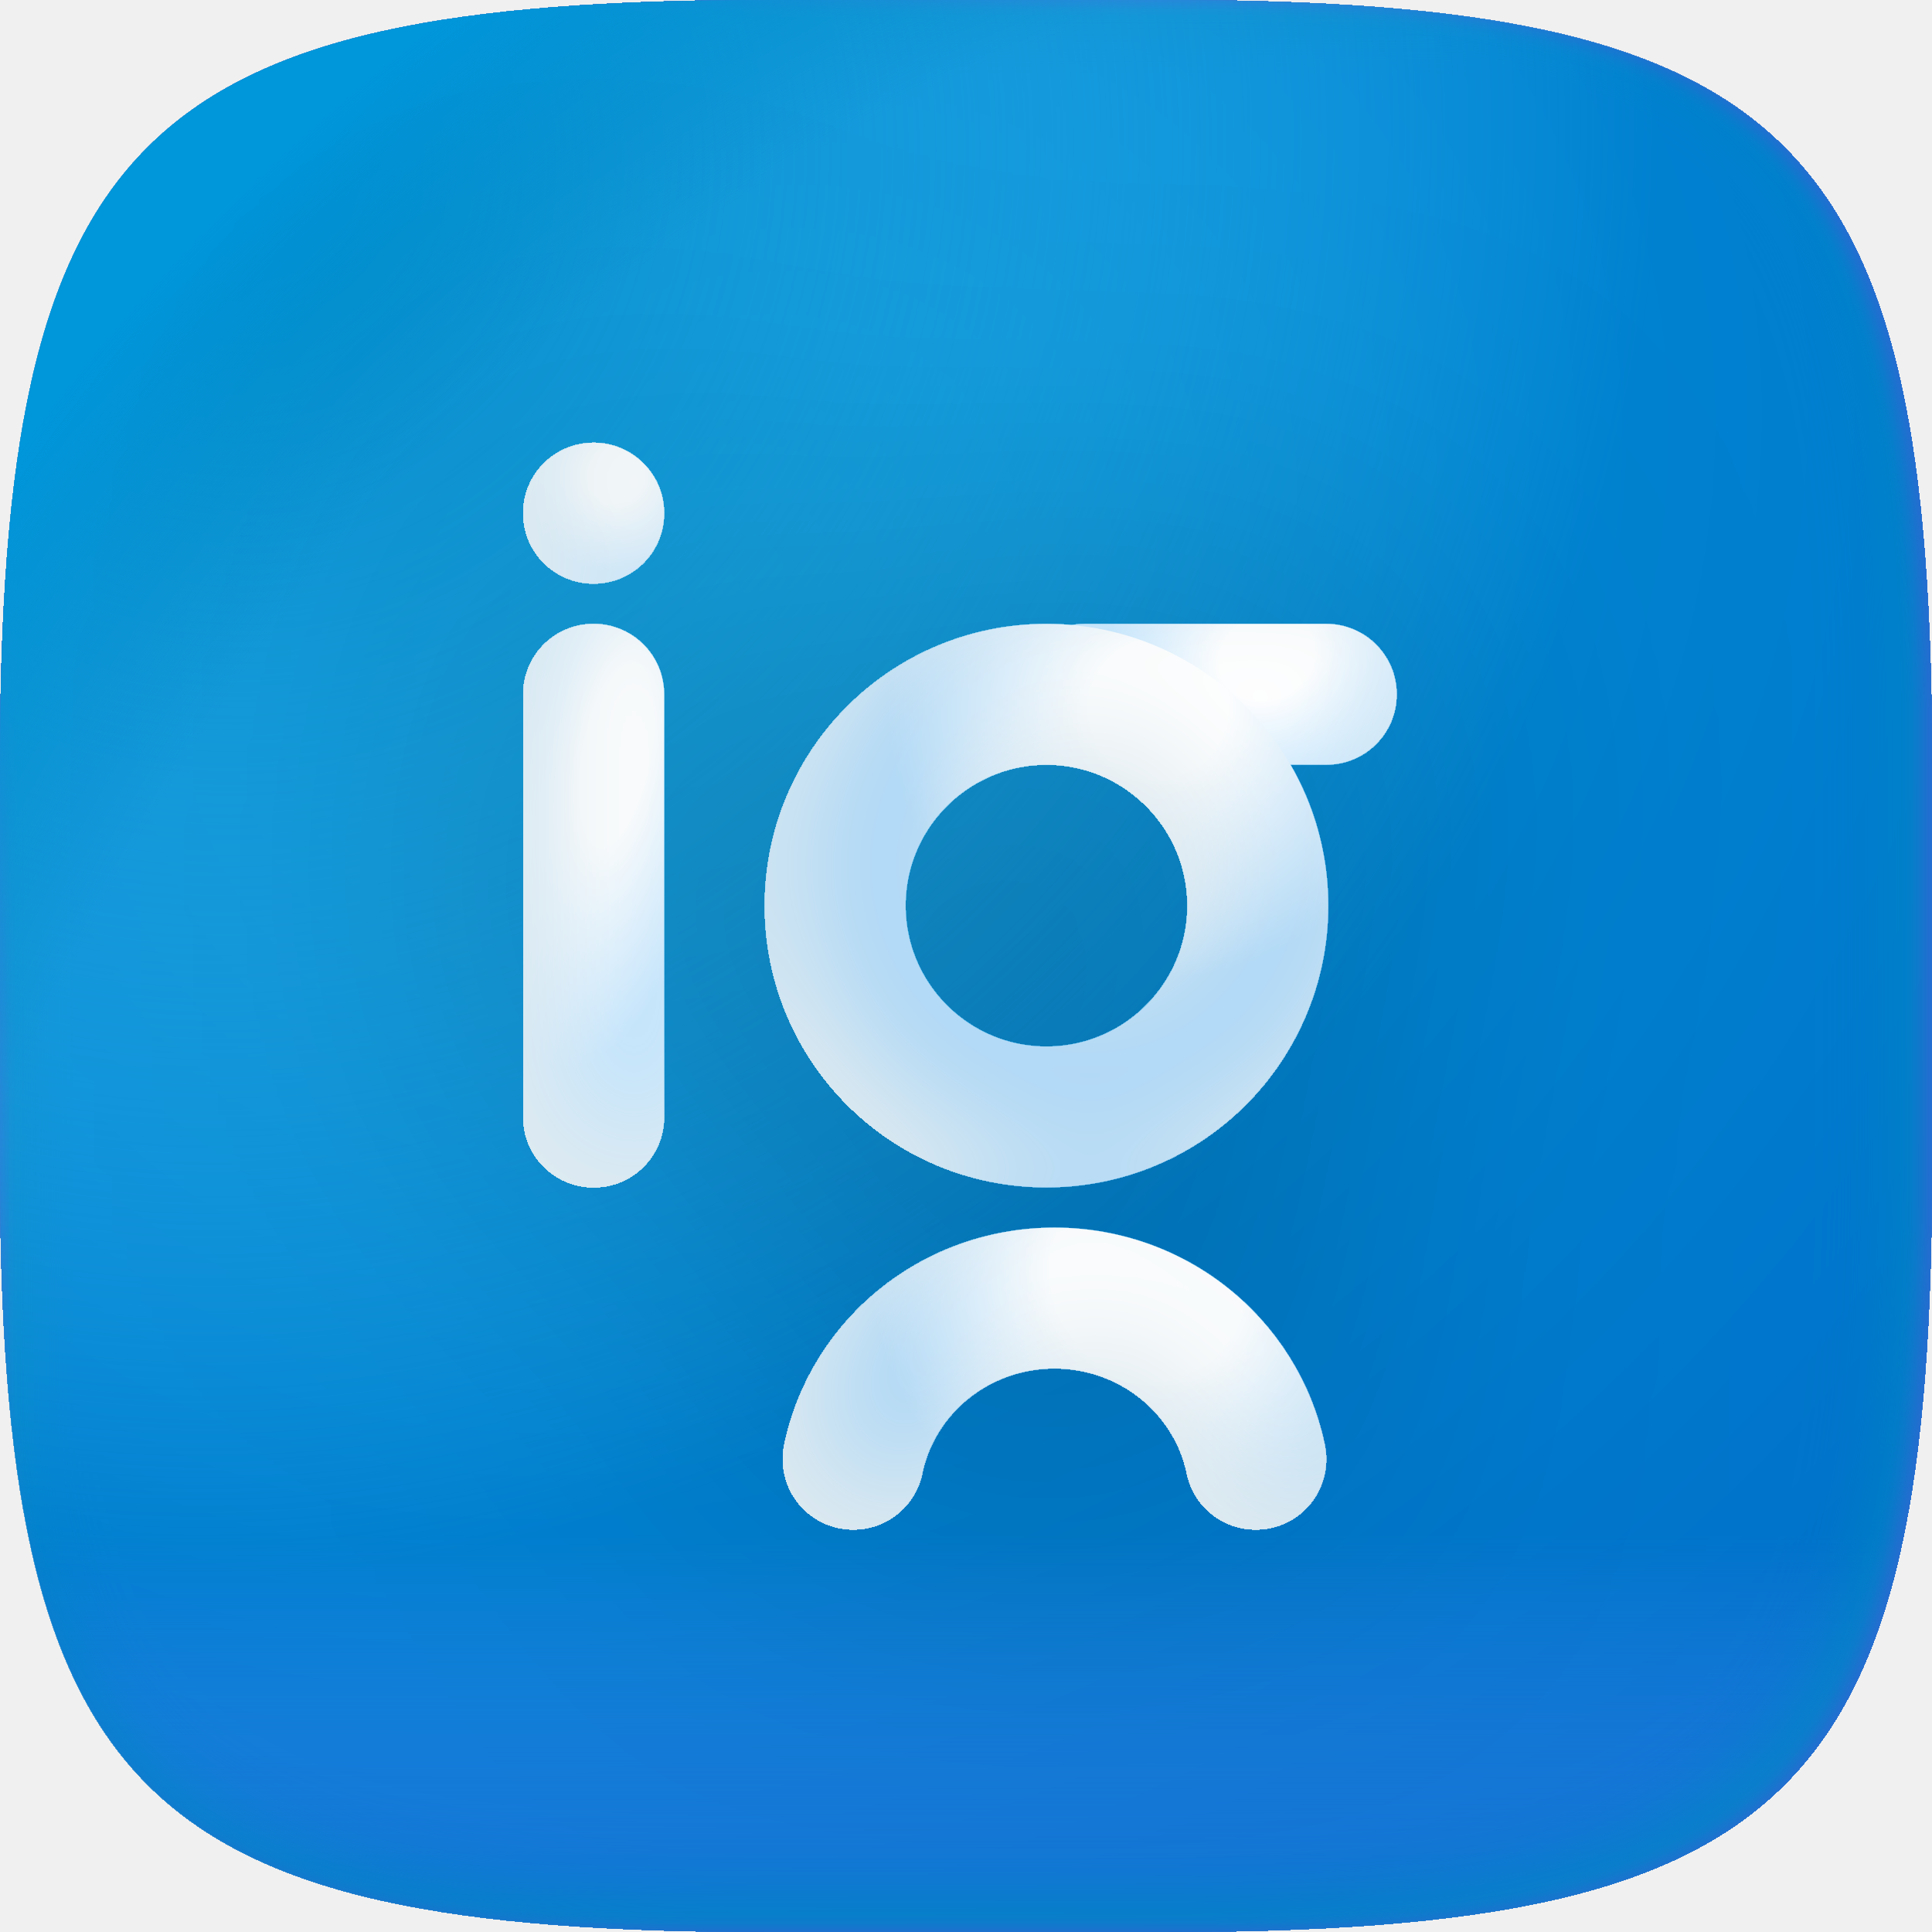
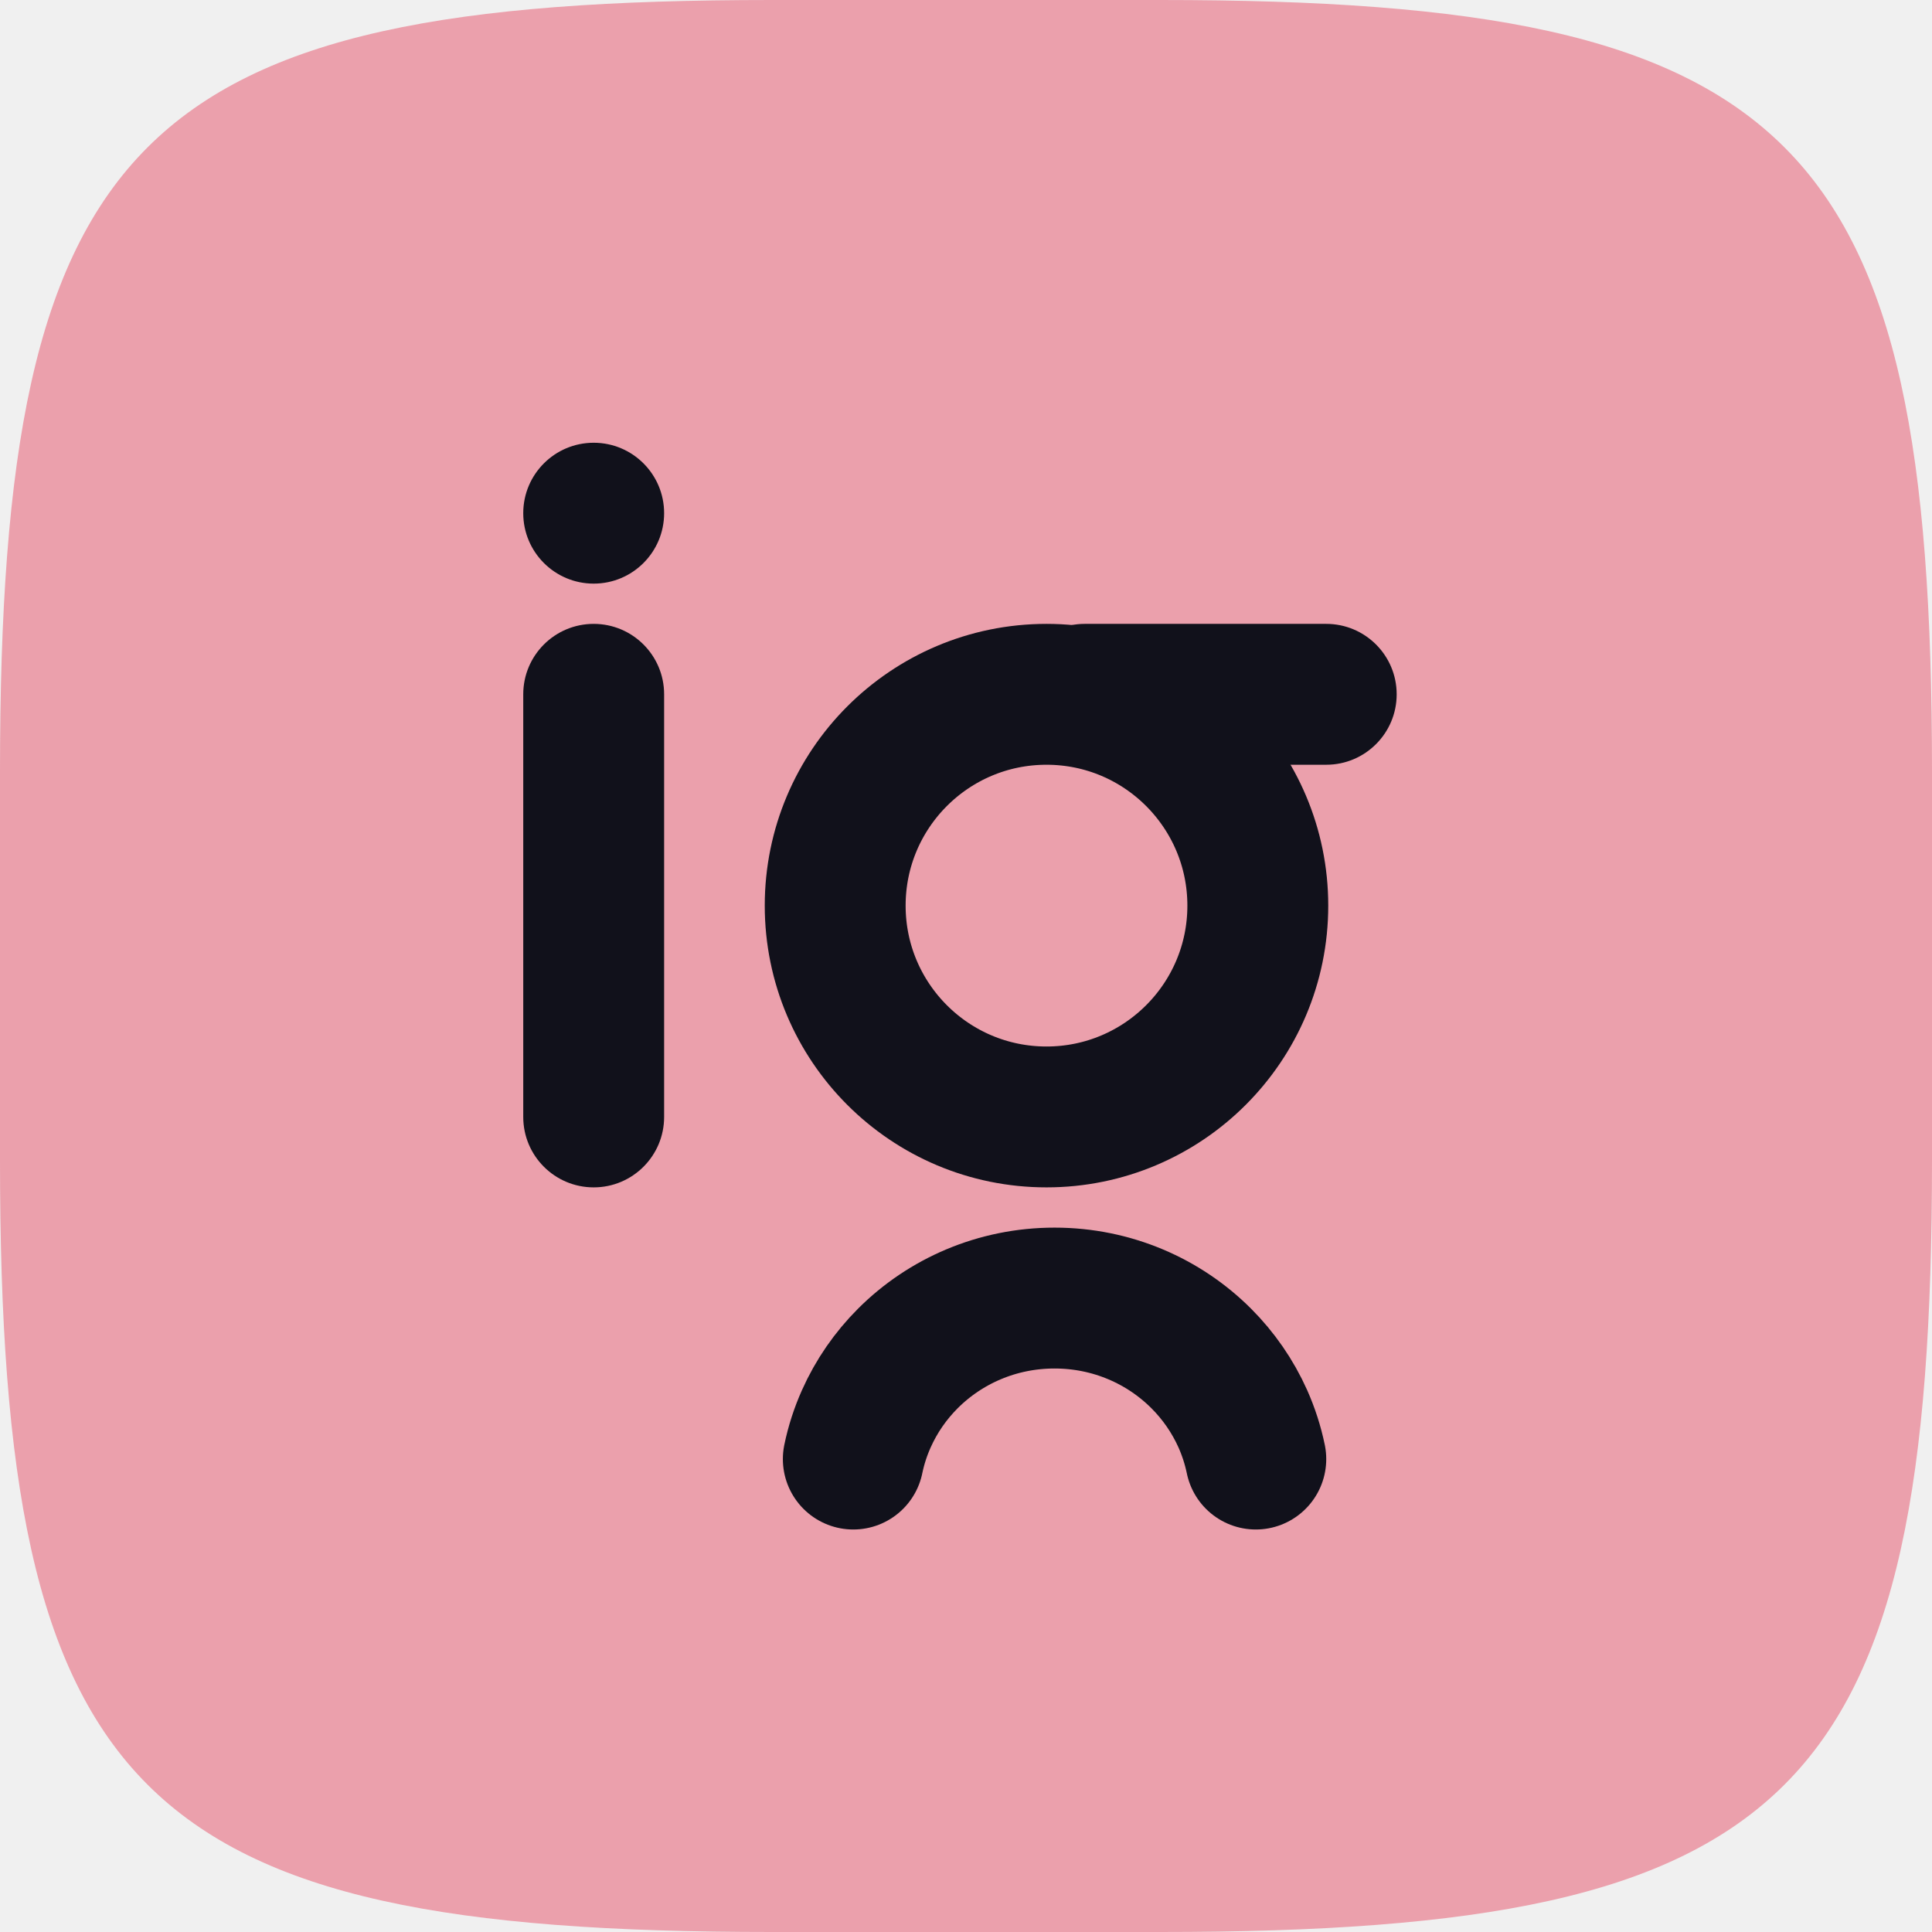
- <svg xmlns="http://www.w3.org/2000/svg" width="48" height="48" viewBox="0 0 48 48" fill="none">
-   <g clip-path="url(#clip0_811_624)">
-     <g filter="url(#filter0_ii_811_624)">
-       <path d="M0 19.162C0 3.382 3.382 0 19.162 0H28.838C44.618 0 48 3.382 48 19.162V28.838C48 44.618 44.618 48 28.838 48H19.162C3.382 48 0 44.618 0 28.838V19.162Z" fill="url(#paint0_radial_811_624)" />
-       <path d="M0 19.162C0 3.382 3.382 0 19.162 0H28.838C44.618 0 48 3.382 48 19.162V28.838C48 44.618 44.618 48 28.838 48H19.162C3.382 48 0 44.618 0 28.838V19.162Z" fill="url(#paint1_linear_811_624)" />
+ <svg xmlns="http://www.w3.org/2000/svg" width="48" height="48" viewBox="0 0 48 48" fill="none" version="1.1" id="svg31">
+   <g clip-path="url(#clip0_811_624)" id="g7">
+     <g id="g2">
+       <path d="M 0,19.162 C 0,3.382 3.382,0 19.162,0 h 9.677 C 44.618,0 48,3.382 48,19.162 v 9.677 C 48,44.618 44.618,48 28.838,48 H 19.162 C 3.382,48 0,44.618 0,28.838 Z" id="path1" fill="#eba0ac" />
    </g>
-     <path d="M0 19.162C0 3.382 3.382 0 19.162 0H28.838C44.618 0 48 3.382 48 19.162V28.838C48 44.618 44.618 48 28.838 48H19.162C3.382 48 0 44.618 0 28.838V19.162Z" fill="url(#paint2_radial_811_624)" />
-     <path d="M0 19.162C0 3.382 3.382 0 19.162 0H28.838C44.618 0 48 3.382 48 19.162V28.838C48 44.618 44.618 48 28.838 48H19.162C3.382 48 0 44.618 0 28.838V19.162Z" fill="url(#paint3_radial_811_624)" />
-     <g filter="url(#filter1_di_811_624)">
-       <path d="M21.2 36.25C21.272 35.902 21.381 35.568 21.523 35.25C21.773 34.689 22.125 34.181 22.556 33.75C23.482 32.824 24.773 32.25 26.2 32.25C27.627 32.25 28.918 32.824 29.844 33.75C30.275 34.181 30.627 34.689 30.878 35.25C31.019 35.568 31.128 35.902 31.2 36.25" stroke="url(#paint4_radial_811_624)" stroke-width="3.5" stroke-linecap="round" stroke-linejoin="round" />
-       <rect x="25.2" y="15.5" width="9.5" height="3.5" rx="1.75" fill="url(#paint5_radial_811_624)" />
-       <circle cx="26" cy="22.5" r="5.25" stroke="url(#paint6_radial_811_624)" stroke-width="3.5" />
-       <rect x="13" y="15.5" width="3.5" height="14" rx="1.75" fill="url(#paint7_radial_811_624)" />
-       <circle cx="14.75" cy="12.75" r="1.75" fill="url(#paint8_radial_811_624)" />
+     <g id="g6">
+       <path d="M21.2 36.25C21.272 35.902 21.381 35.568 21.523 35.25C21.773 34.689 22.125 34.181 22.556 33.75C23.482 32.824 24.773 32.25 26.2 32.25C27.627 32.25 28.918 32.824 29.844 33.75C30.275 34.181 30.627 34.689 30.878 35.25C31.019 35.568 31.128 35.902 31.2 36.25" stroke="#11111b" stroke-width="3.5" stroke-linecap="round" stroke-linejoin="round" id="path5" />
+       <rect x="25.2" y="15.5" width="9.5" height="3.5" rx="1.75" fill="#11111b" id="rect5" />
+       <circle cx="26" cy="22.5" r="5.25" stroke="#11111b" stroke-width="3.5" id="circle5" />
+       <rect x="13" y="15.5" width="3.5" height="14" rx="1.75" fill="#11111b" id="rect6" />
+       <circle fill="#11111b" id="circle6" r="1.75" cy="12.75" cx="14.75" />
    </g>
  </g>
-   <defs>
+   <defs id="defs31">
    <filter id="filter0_ii_811_624" x="-0.5" y="-0.5" width="48.5" height="48.5" filterUnits="userSpaceOnUse" color-interpolation-filters="sRGB">
-       <feFlood flood-opacity="0" result="BackgroundImageFix" />
-       <feBlend mode="normal" in="SourceGraphic" in2="BackgroundImageFix" result="shape" />
-       <feColorMatrix in="SourceAlpha" type="matrix" values="0 0 0 0 0 0 0 0 0 0 0 0 0 0 0 0 0 0 127 0" result="hardAlpha" />
-       <feOffset dx="-0.5" dy="-0.5" />
-       <feGaussianBlur stdDeviation="1" />
-       <feComposite in2="hardAlpha" operator="arithmetic" k2="-1" k3="1" />
-       <feColorMatrix type="matrix" values="0 0 0 0 0 0 0 0 0 0.529 0 0 0 0 0.769 0 0 0 1 0" />
-       <feBlend mode="normal" in2="shape" result="effect1_innerShadow_811_624" />
-       <feColorMatrix in="SourceAlpha" type="matrix" values="0 0 0 0 0 0 0 0 0 0 0 0 0 0 0 0 0 0 127 0" result="hardAlpha" />
-       <feOffset dx="-0.25" />
-       <feGaussianBlur stdDeviation="0.25" />
-       <feComposite in2="hardAlpha" operator="arithmetic" k2="-1" k3="1" />
-       <feColorMatrix type="matrix" values="0 0 0 0 0.165 0 0 0 0 0.412 0 0 0 0 0.824 0 0 0 1 0" />
-       <feBlend mode="normal" in2="effect1_innerShadow_811_624" result="effect2_innerShadow_811_624" />
+       <feFlood flood-opacity="0" result="BackgroundImageFix" id="feFlood7" />
+       <feBlend mode="normal" in="SourceGraphic" in2="BackgroundImageFix" result="shape" id="feBlend7" />
+       <feColorMatrix in="SourceAlpha" type="matrix" values="0 0 0 0 0 0 0 0 0 0 0 0 0 0 0 0 0 0 127 0" result="hardAlpha" id="feColorMatrix7" />
+       <feOffset dx="-0.5" dy="-0.5" id="feOffset7" />
+       <feGaussianBlur stdDeviation="1" id="feGaussianBlur7" />
+       <feComposite in2="hardAlpha" operator="arithmetic" k2="-1" k3="1" id="feComposite7" />
+       <feColorMatrix type="matrix" values="0 0 0 0 0 0 0 0 0 0.529 0 0 0 0 0.769 0 0 0 1 0" id="feColorMatrix8" />
+       <feBlend mode="normal" in2="shape" result="effect1_innerShadow_811_624" id="feBlend8" />
+       <feColorMatrix in="SourceAlpha" type="matrix" values="0 0 0 0 0 0 0 0 0 0 0 0 0 0 0 0 0 0 127 0" result="hardAlpha" id="feColorMatrix9" />
+       <feOffset dx="-0.25" id="feOffset9" />
+       <feGaussianBlur stdDeviation="0.25" id="feGaussianBlur9" />
+       <feComposite in2="hardAlpha" operator="arithmetic" k2="-1" k3="1" id="feComposite9" />
+       <feColorMatrix type="matrix" values="0 0 0 0 0.165 0 0 0 0 0.412 0 0 0 0 0.824 0 0 0 1 0" id="feColorMatrix10" />
+       <feBlend mode="normal" in2="effect1_innerShadow_811_624" result="effect2_innerShadow_811_624" id="feBlend10" />
    </filter>
    <filter id="filter1_di_811_624" x="-7" y="-9" width="61.7" height="67" filterUnits="userSpaceOnUse" color-interpolation-filters="sRGB">
-       <feFlood flood-opacity="0" result="BackgroundImageFix" />
-       <feColorMatrix in="SourceAlpha" type="matrix" values="0 0 0 0 0 0 0 0 0 0 0 0 0 0 0 0 0 0 127 0" result="hardAlpha" />
-       <feOffset />
-       <feGaussianBlur stdDeviation="10" />
-       <feComposite in2="hardAlpha" operator="out" />
-       <feColorMatrix type="matrix" values="0 0 0 0 0 0 0 0 0 0 0 0 0 0 0 0 0 0 0.3 0" />
-       <feBlend mode="normal" in2="BackgroundImageFix" result="effect1_dropShadow_811_624" />
-       <feBlend mode="normal" in="SourceGraphic" in2="effect1_dropShadow_811_624" result="shape" />
-       <feColorMatrix in="SourceAlpha" type="matrix" values="0 0 0 0 0 0 0 0 0 0 0 0 0 0 0 0 0 0 127 0" result="hardAlpha" />
-       <feOffset dx="1" dy="-1" />
-       <feGaussianBlur stdDeviation="1.5" />
-       <feComposite in2="hardAlpha" operator="arithmetic" k2="-1" k3="1" />
-       <feColorMatrix type="matrix" values="0 0 0 0 0.879 0 0 0 0 0.92 0 0 0 0 0.939 0 0 0 1 0" />
-       <feBlend mode="normal" in2="shape" result="effect2_innerShadow_811_624" />
+       <feFlood flood-opacity="0" result="BackgroundImageFix" id="feFlood10" />
+       <feColorMatrix in="SourceAlpha" type="matrix" values="0 0 0 0 0 0 0 0 0 0 0 0 0 0 0 0 0 0 127 0" result="hardAlpha" id="feColorMatrix11" />
+       <feOffset id="feOffset11" />
+       <feGaussianBlur stdDeviation="10" id="feGaussianBlur11" />
+       <feComposite in2="hardAlpha" operator="out" id="feComposite11" />
+       <feColorMatrix type="matrix" values="0 0 0 0 0 0 0 0 0 0 0 0 0 0 0 0 0 0 0.3 0" id="feColorMatrix12" />
+       <feBlend mode="normal" in2="BackgroundImageFix" result="effect1_dropShadow_811_624" id="feBlend12" />
+       <feBlend mode="normal" in="SourceGraphic" in2="effect1_dropShadow_811_624" result="shape" id="feBlend13" />
+       <feColorMatrix in="SourceAlpha" type="matrix" values="0 0 0 0 0 0 0 0 0 0 0 0 0 0 0 0 0 0 127 0" result="hardAlpha" id="feColorMatrix13" />
+       <feOffset dx="1" dy="-1" id="feOffset13" />
+       <feGaussianBlur stdDeviation="1.5" id="feGaussianBlur13" />
+       <feComposite in2="hardAlpha" operator="arithmetic" k2="-1" k3="1" id="feComposite13" />
+       <feColorMatrix type="matrix" values="0 0 0 0 0.879 0 0 0 0 0.92 0 0 0 0 0.939 0 0 0 1 0" id="feColorMatrix14" />
+       <feBlend mode="normal" in2="shape" result="effect2_innerShadow_811_624" id="feBlend14" />
    </filter>
    <radialGradient id="paint0_radial_811_624" cx="0" cy="0" r="1" gradientUnits="userSpaceOnUse" gradientTransform="translate(17.4545 14.7292) rotate(58.5309) scale(47.541 57.3913)">
-       <stop stop-color="#0096D8" />
-       <stop offset="1" stop-color="#0067C6" />
+       <stop stop-color="#0096D8" id="stop14" offset="0" />
+       <stop offset="1" stop-color="#0067C6" id="stop15" />
    </radialGradient>
    <linearGradient id="paint1_linear_811_624" x1="24" y1="51.812" x2="24" y2="38.123" gradientUnits="userSpaceOnUse">
-       <stop stop-color="#0067C6" />
-       <stop offset="1" stop-color="#508BFF" stop-opacity="0" />
+       <stop stop-color="#0067C6" id="stop16" />
+       <stop offset="1" stop-color="#508BFF" stop-opacity="0" id="stop17" />
    </linearGradient>
-     <radialGradient id="paint2_radial_811_624" cx="0" cy="0" r="1" gradientUnits="userSpaceOnUse" gradientTransform="translate(6.31579 4.29474) rotate(47.3859) scale(34.3282 35.5219)">
-       <stop stop-color="#008BCB" />
-       <stop offset="1" stop-color="#50CAFF" stop-opacity="0" />
+     <radialGradient id="paint2_radial_811_624" cx="0" cy="0" r="1" gradientUnits="userSpaceOnUse" gradientTransform="matrix(23.24215,25.26317,-26.14165,24.05035,20.14037,14.66318)">
+       <stop stop-color="#008BCB" id="stop18" />
+       <stop offset="1" stop-color="#50CAFF" stop-opacity="0" id="stop19" />
    </radialGradient>
-     <radialGradient id="paint3_radial_811_624" cx="0" cy="0" r="1" gradientUnits="userSpaceOnUse" gradientTransform="translate(50.1818 51.2924) rotate(-134.62) scale(64.609 57.3011)">
-       <stop offset="0.876" stop-color="#0089C6" stop-opacity="0" />
-       <stop offset="1" stop-color="#0096DA" />
+     <radialGradient id="paint3_radial_811_624" cx="0" cy="0" r="1" gradientUnits="userSpaceOnUse" gradientTransform="matrix(-45.38146,-45.98745,40.78583,-40.24838,74.46344,61.21774)">
+       <stop offset="0.876" stop-color="#0089C6" stop-opacity="0" id="stop20" />
+       <stop offset="1" stop-color="#0096DA" id="stop21" />
    </radialGradient>
    <radialGradient id="paint4_radial_811_624" cx="0" cy="0" r="1" gradientUnits="userSpaceOnUse" gradientTransform="translate(28.5191 31.75) rotate(147.621) scale(9.33666 10.1124)">
-       <stop offset="0.254" stop-color="white" />
-       <stop offset="0.726" stop-color="#A7D5F7" />
+       <stop offset="0.254" stop-color="white" id="stop22" />
+       <stop offset="0.726" stop-color="#A7D5F7" id="stop23" />
    </radialGradient>
    <radialGradient id="paint5_radial_811_624" cx="0" cy="0" r="1" gradientUnits="userSpaceOnUse" gradientTransform="translate(31.4768 16.3122) rotate(152.724) scale(5.72595 4.93114)">
-       <stop offset="0.213" stop-color="white" />
-       <stop offset="0.743" stop-color="#BDE3FF" />
+       <stop offset="0.213" stop-color="white" id="stop24" />
+       <stop offset="0.743" stop-color="#BDE3FF" id="stop25" />
    </radialGradient>
    <radialGradient id="paint6_radial_811_624" cx="0" cy="0" r="1" gradientUnits="userSpaceOnUse" gradientTransform="translate(28.8 17.6) rotate(119.539) scale(12.0687)">
-       <stop offset="0.143" stop-color="white" />
-       <stop offset="0.558" stop-color="#A7D5F7" />
+       <stop offset="0.143" stop-color="white" id="stop26" />
+       <stop offset="0.558" stop-color="#A7D5F7" id="stop27" />
    </radialGradient>
    <radialGradient id="paint7_radial_811_624" cx="0" cy="0" r="1" gradientUnits="userSpaceOnUse" gradientTransform="translate(15.3125 18.7488) rotate(100.128) scale(10.6624 3.90251)">
-       <stop offset="0.213" stop-color="white" />
-       <stop offset="0.743" stop-color="#BDE3FF" />
+       <stop offset="0.213" stop-color="white" id="stop28" />
+       <stop offset="0.743" stop-color="#BDE3FF" id="stop29" />
    </radialGradient>
    <radialGradient id="paint8_radial_811_624" cx="0" cy="0" r="1" gradientUnits="userSpaceOnUse" gradientTransform="translate(15.3125 11.8122) rotate(125.547) scale(3.22511 3.22548)">
-       <stop offset="0.213" stop-color="white" />
-       <stop offset="0.743" stop-color="#BDE3FF" />
+       <stop offset="0.213" stop-color="white" id="stop30" />
+       <stop offset="0.743" stop-color="#BDE3FF" id="stop31" />
    </radialGradient>
    <clipPath id="clip0_811_624">
-       <rect width="48" height="48" fill="white" />
+       <rect width="48" height="48" fill="white" id="rect31" />
    </clipPath>
  </defs>
</svg>
